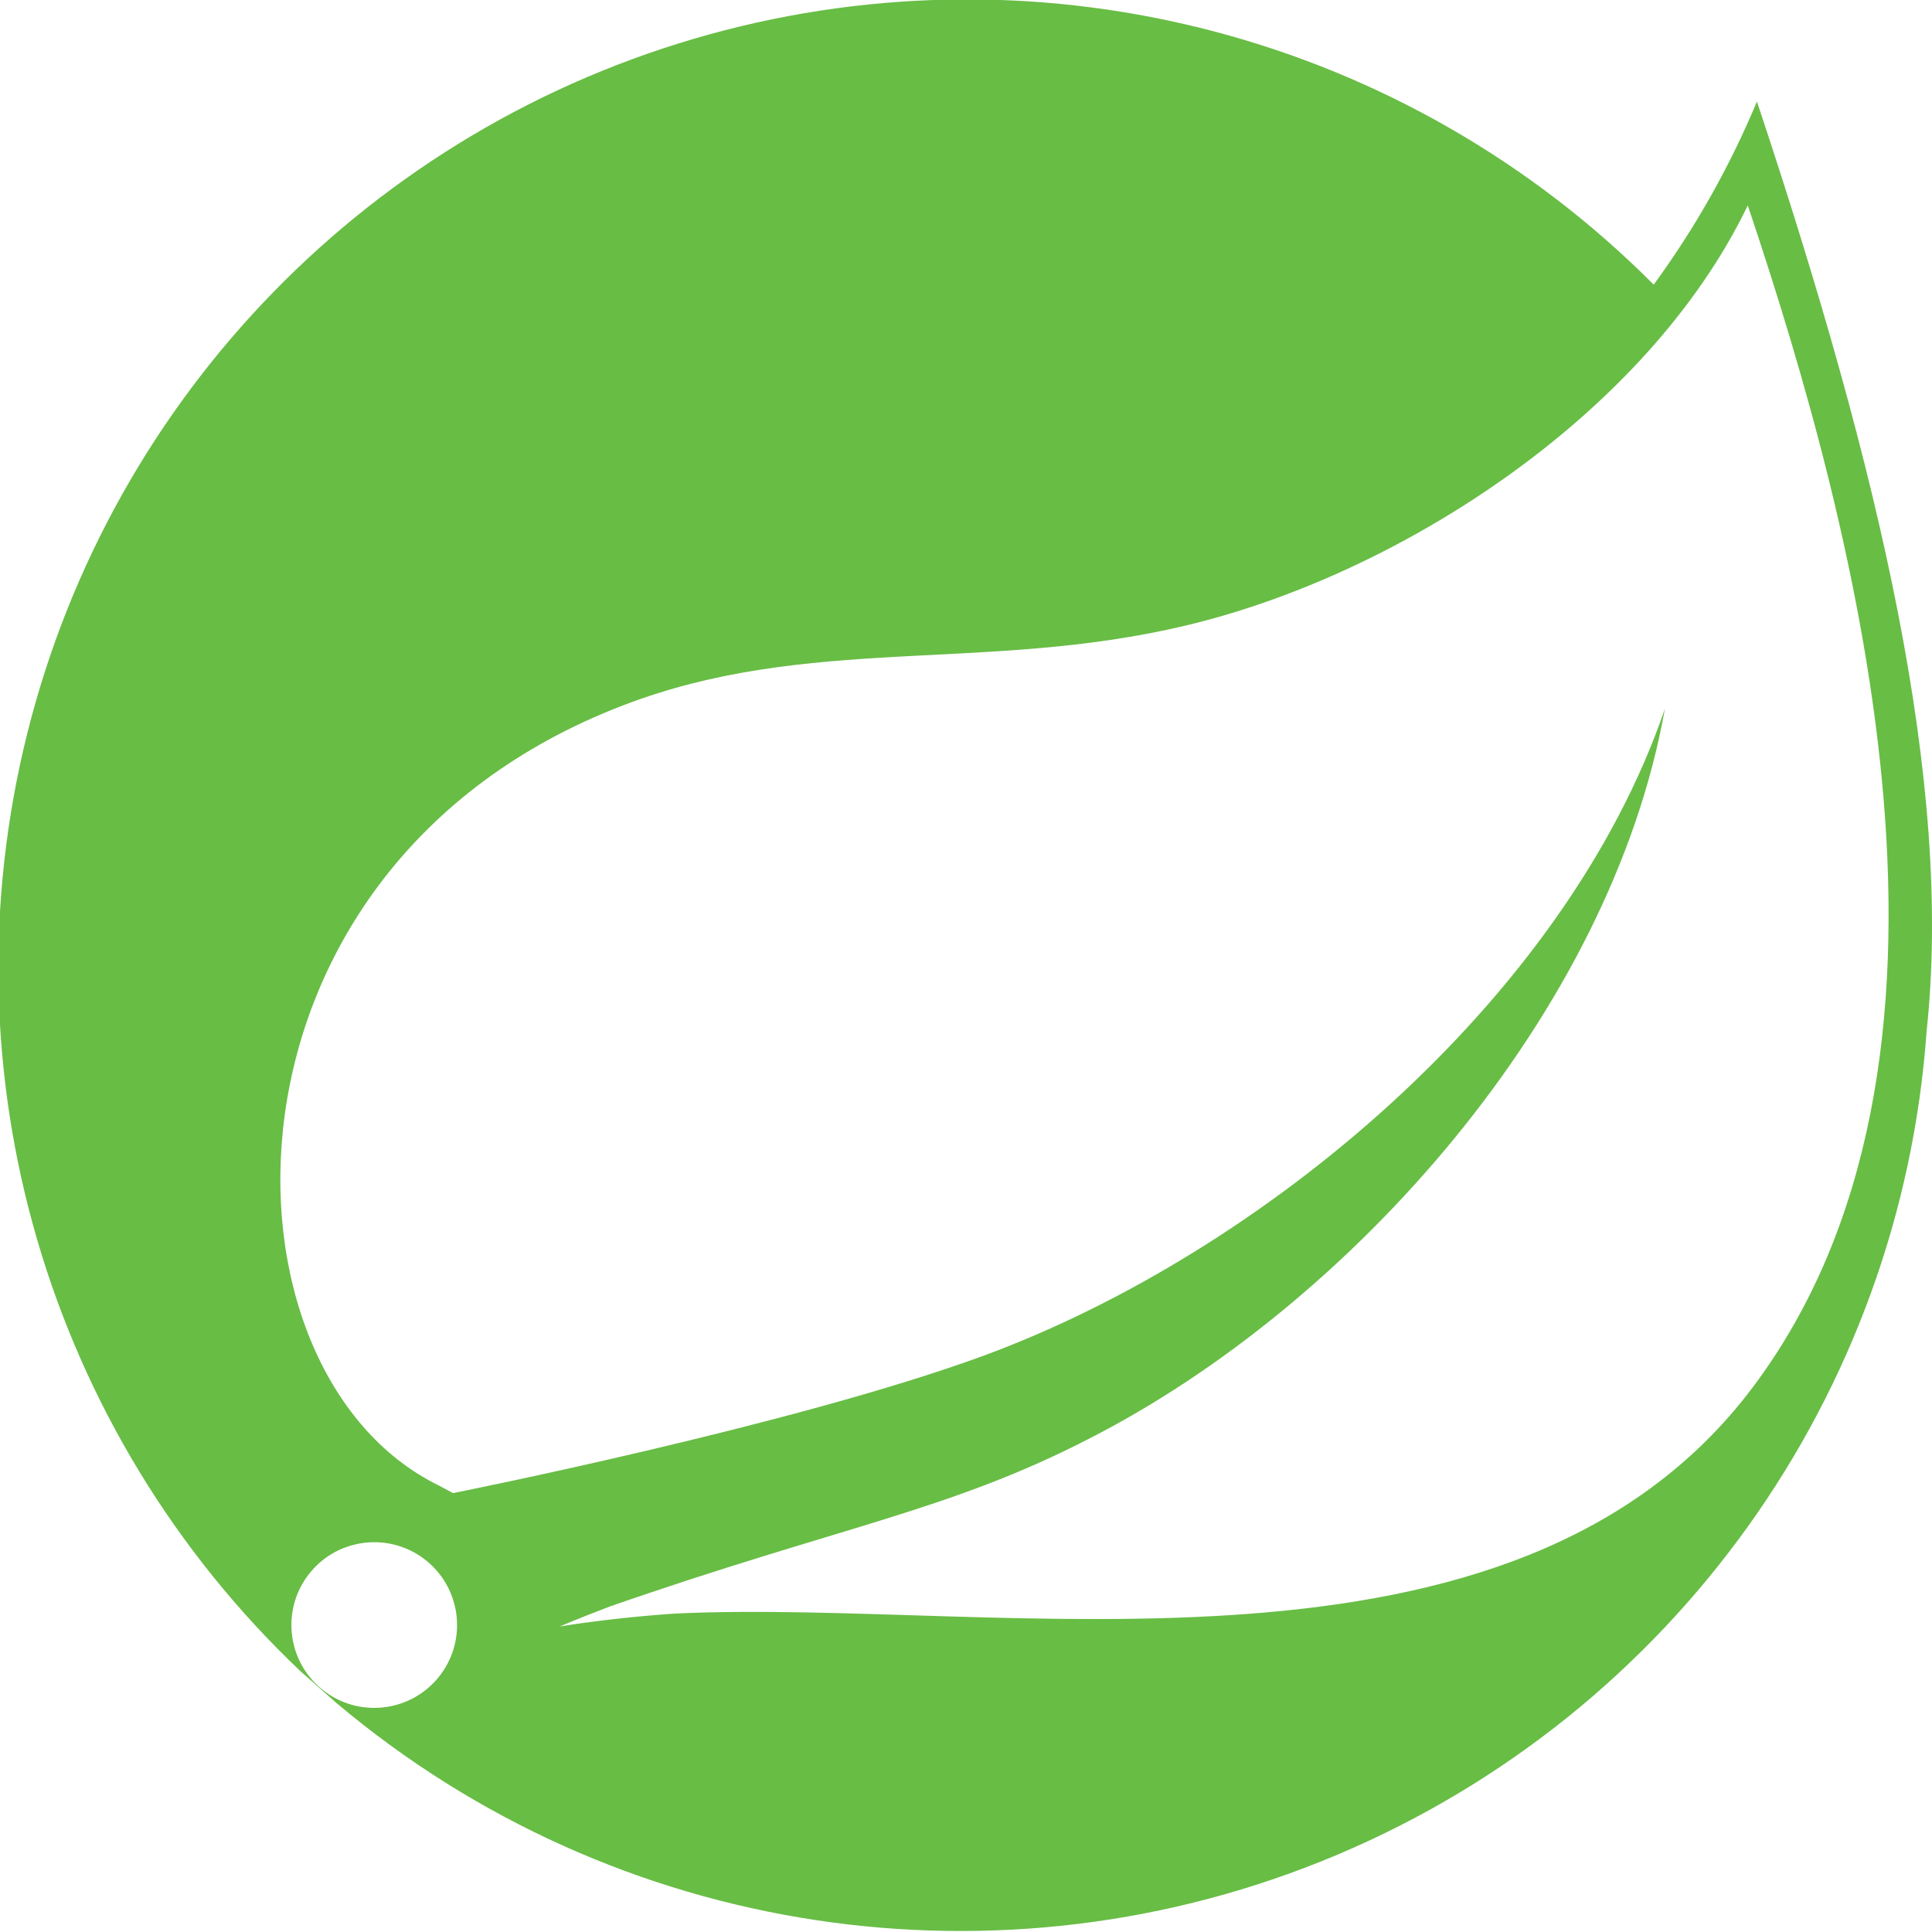
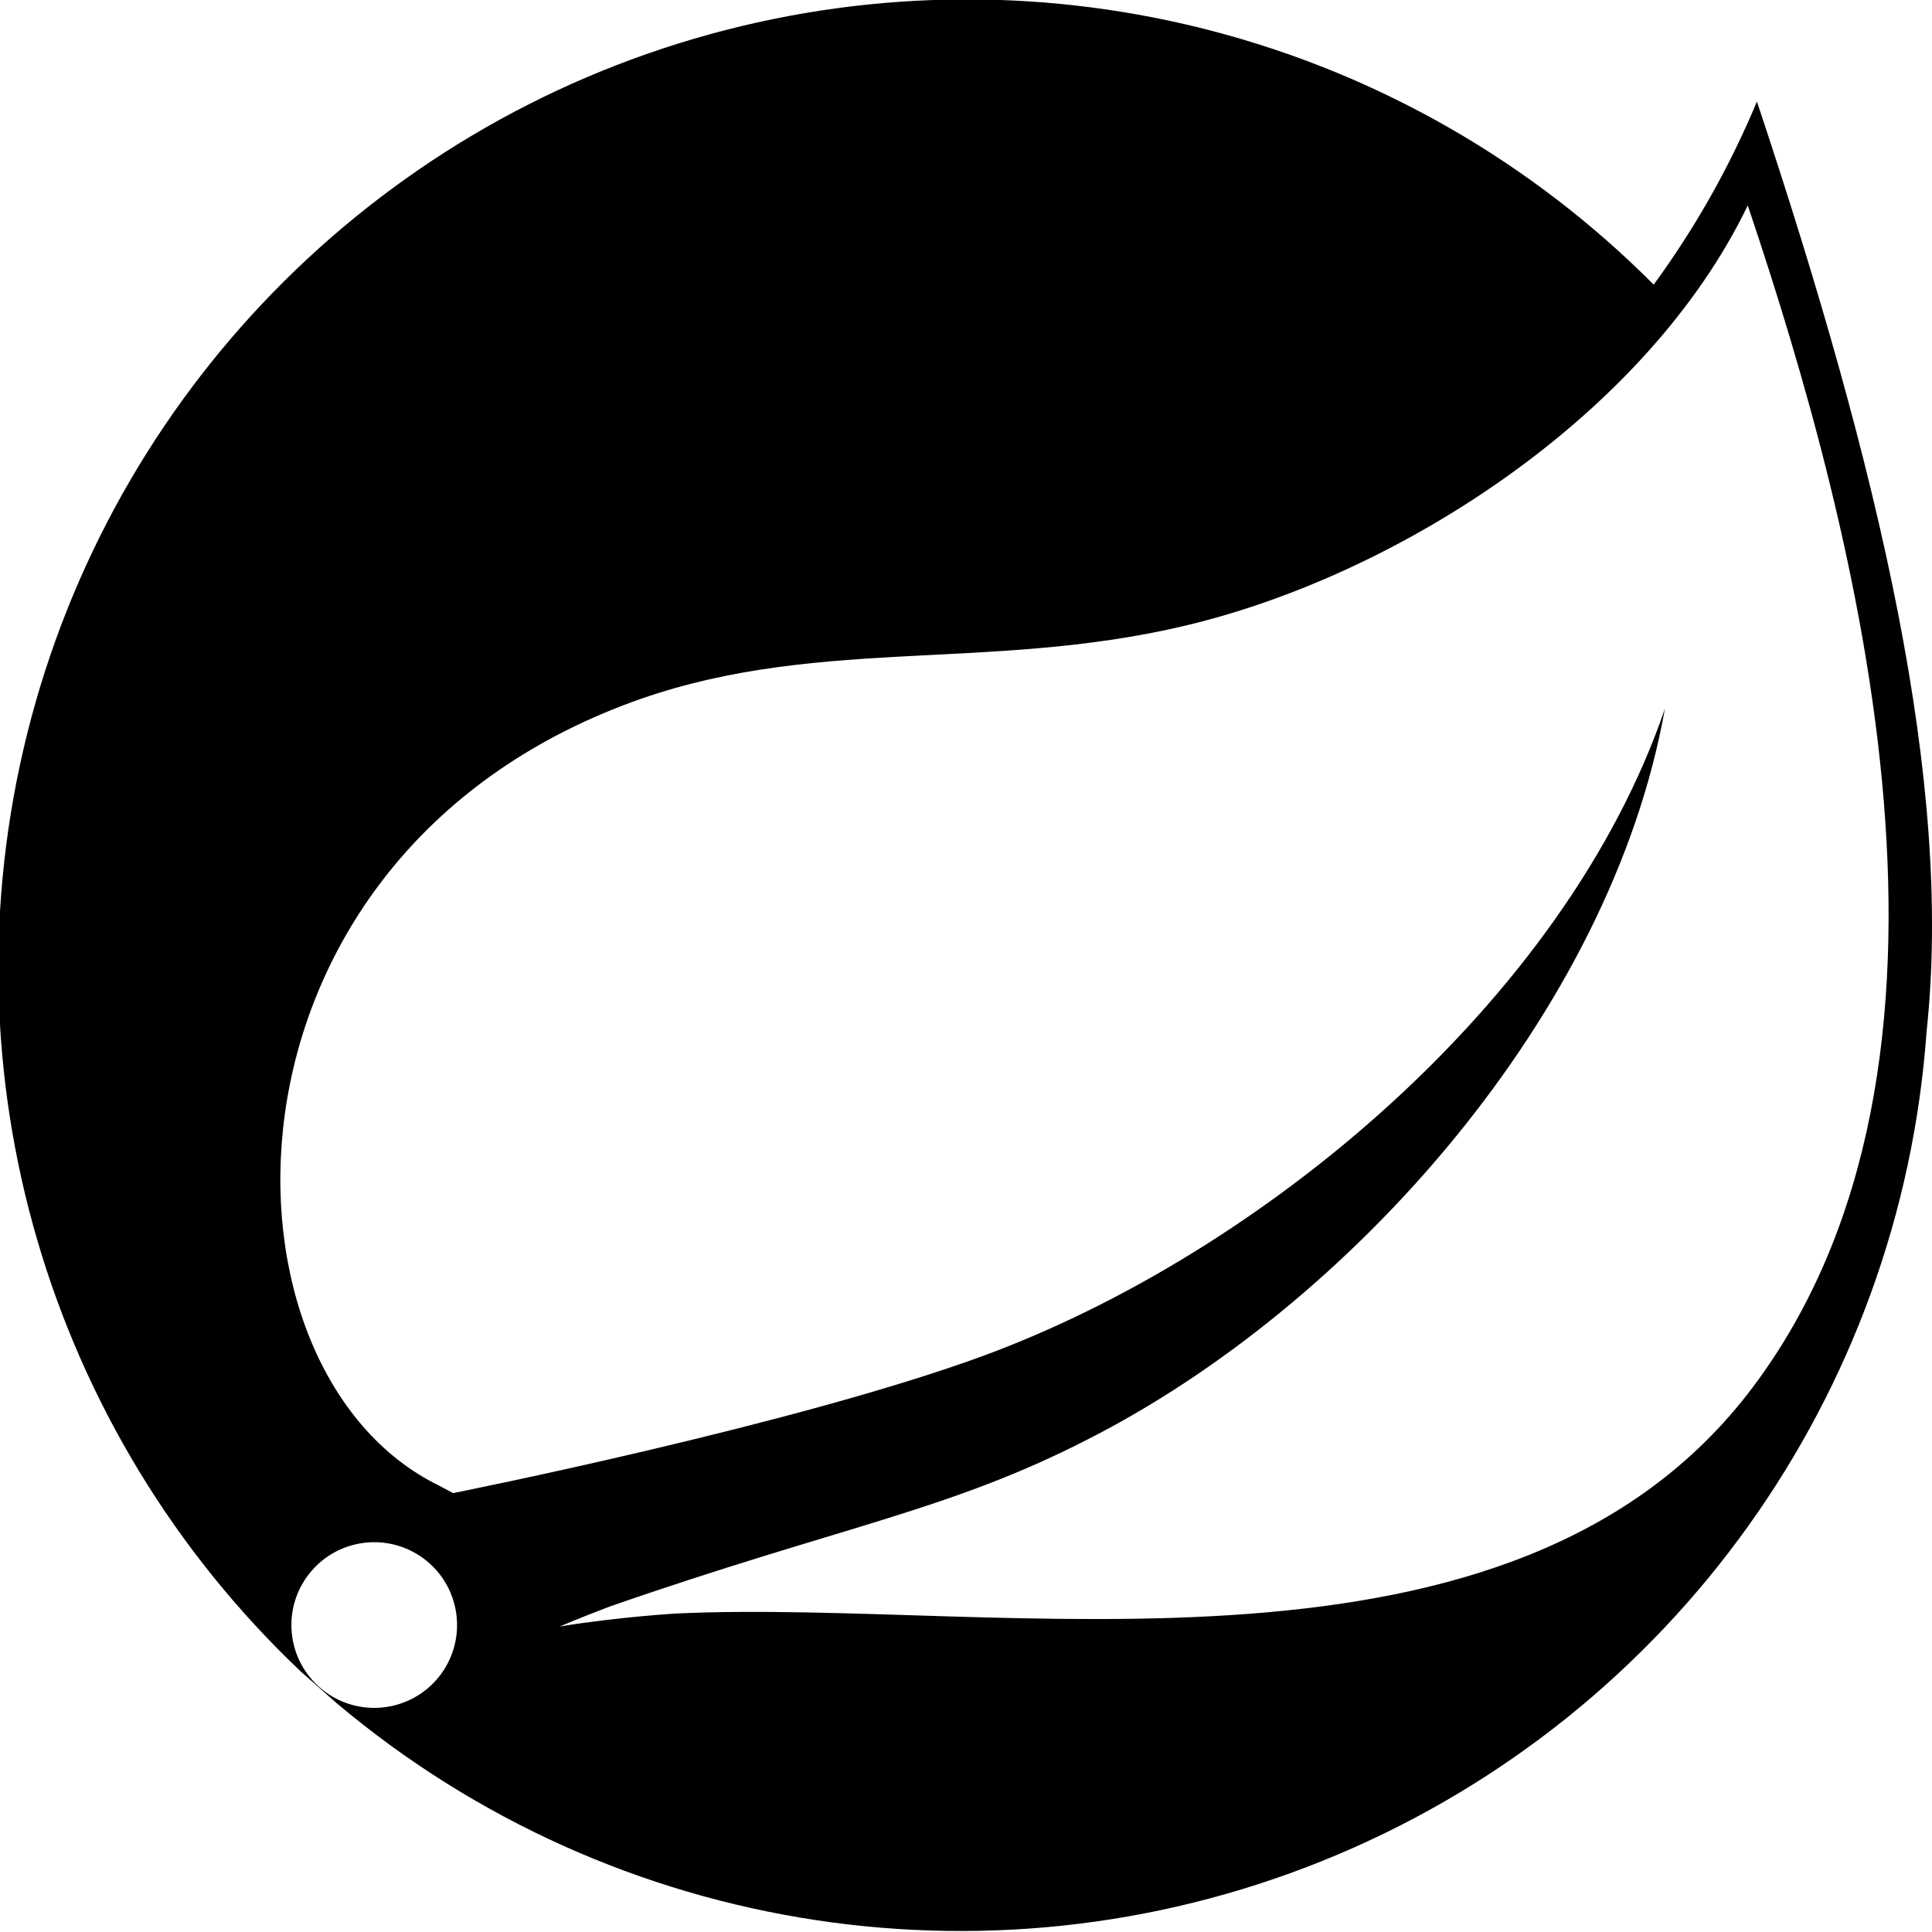
<svg xmlns="http://www.w3.org/2000/svg" width="64" height="64">
-   <path d="M58.2 3.365a29.503 29.503 0 0 1-3.419 6.064A32.094 32.094 0 1 0 9.965 55.372l1.186 1.047a32.08 32.08 0 0 0 52.67-22.253c.875-8.17-1.524-18.51-5.62-30.8zM14.53 55.558a2.744 2.744 0 1 1-.404-3.857 2.744 2.744 0 0 1 .404 3.857zm43.538-9.61c-7.92 10.55-24.83 6.99-35.672 7.502 0 0-1.922.113-3.857.43 0 0 .73-.31 1.663-.663 7.614-2.65 11.213-3.16 15.838-5.54 8.708-4.427 17.322-14.122 19.112-24.2-3.313 9.695-13.373 18.032-22.53 21.418-6.276 2.313-17.614 4.566-17.614 4.566l-.457-.245c-7.714-3.75-7.952-20.457 6.077-25.845 6.143-2.366 12.02-1.067 18.654-2.65 7.084-1.683 15.28-6.99 18.615-13.916 3.73 11.08 8.224 28.422.166 39.15z" fill="#68bd45" />
+   <path d="M58.2 3.365a29.503 29.503 0 0 1-3.419 6.064A32.094 32.094 0 1 0 9.965 55.372l1.186 1.047a32.08 32.08 0 0 0 52.67-22.253c.875-8.17-1.524-18.51-5.62-30.8zM14.53 55.558a2.744 2.744 0 1 1-.404-3.857 2.744 2.744 0 0 1 .404 3.857zm43.538-9.61c-7.92 10.55-24.83 6.99-35.672 7.502 0 0-1.922.113-3.857.43 0 0 .73-.31 1.663-.663 7.614-2.65 11.213-3.16 15.838-5.54 8.708-4.427 17.322-14.122 19.112-24.2-3.313 9.695-13.373 18.032-22.53 21.418-6.276 2.313-17.614 4.566-17.614 4.566l-.457-.245c-7.714-3.75-7.952-20.457 6.077-25.845 6.143-2.366 12.02-1.067 18.654-2.65 7.084-1.683 15.28-6.99 18.615-13.916 3.73 11.08 8.224 28.422.166 39.15z" />
</svg>
